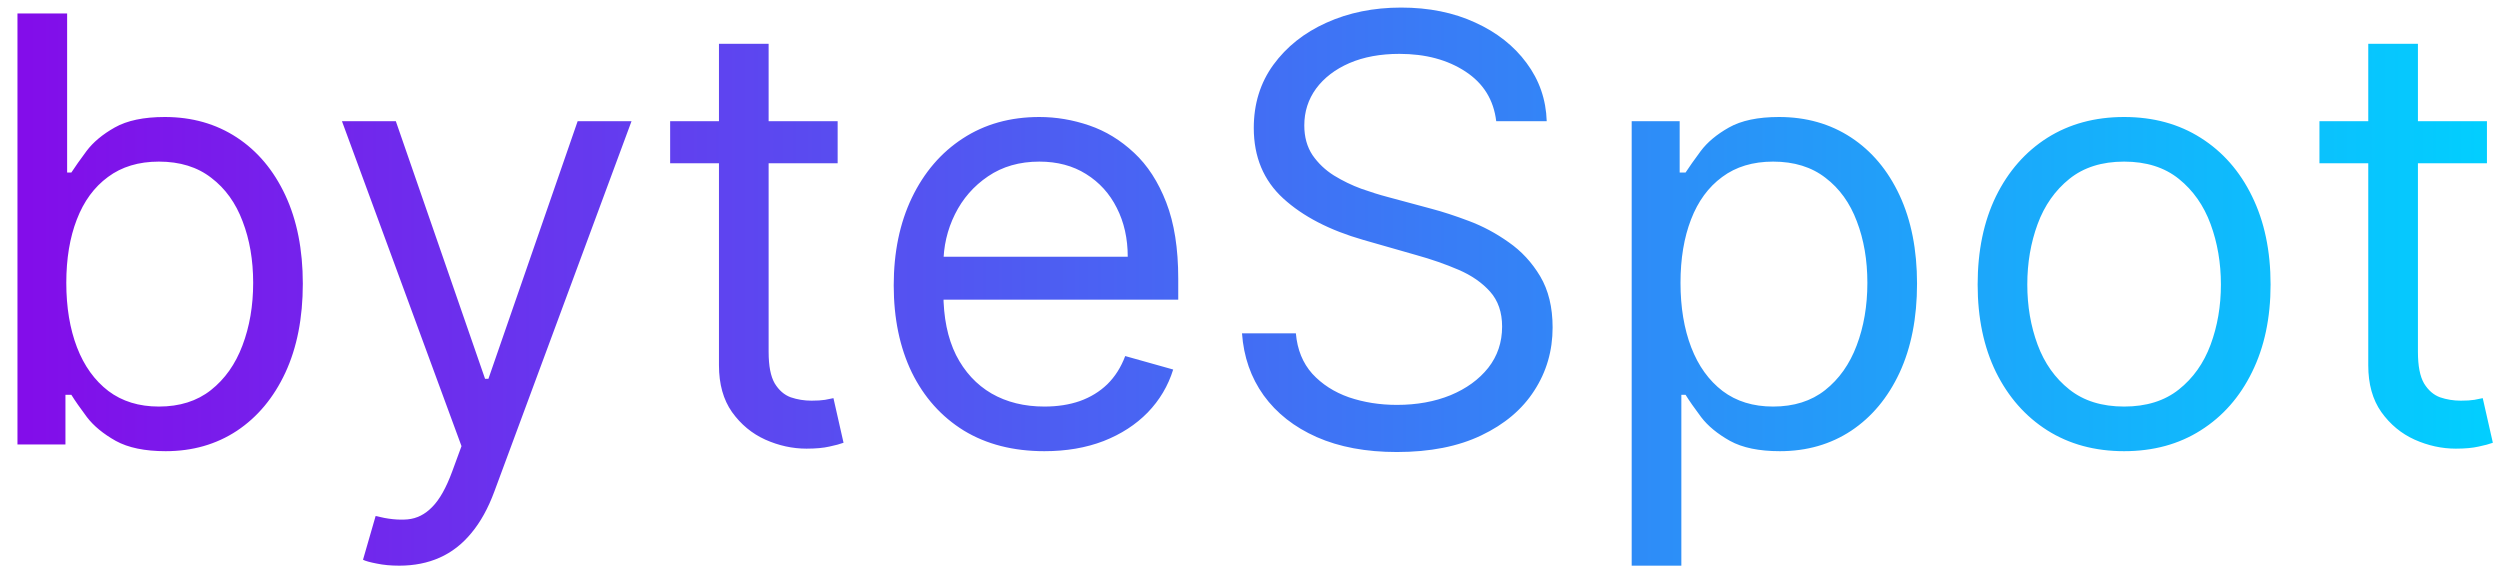
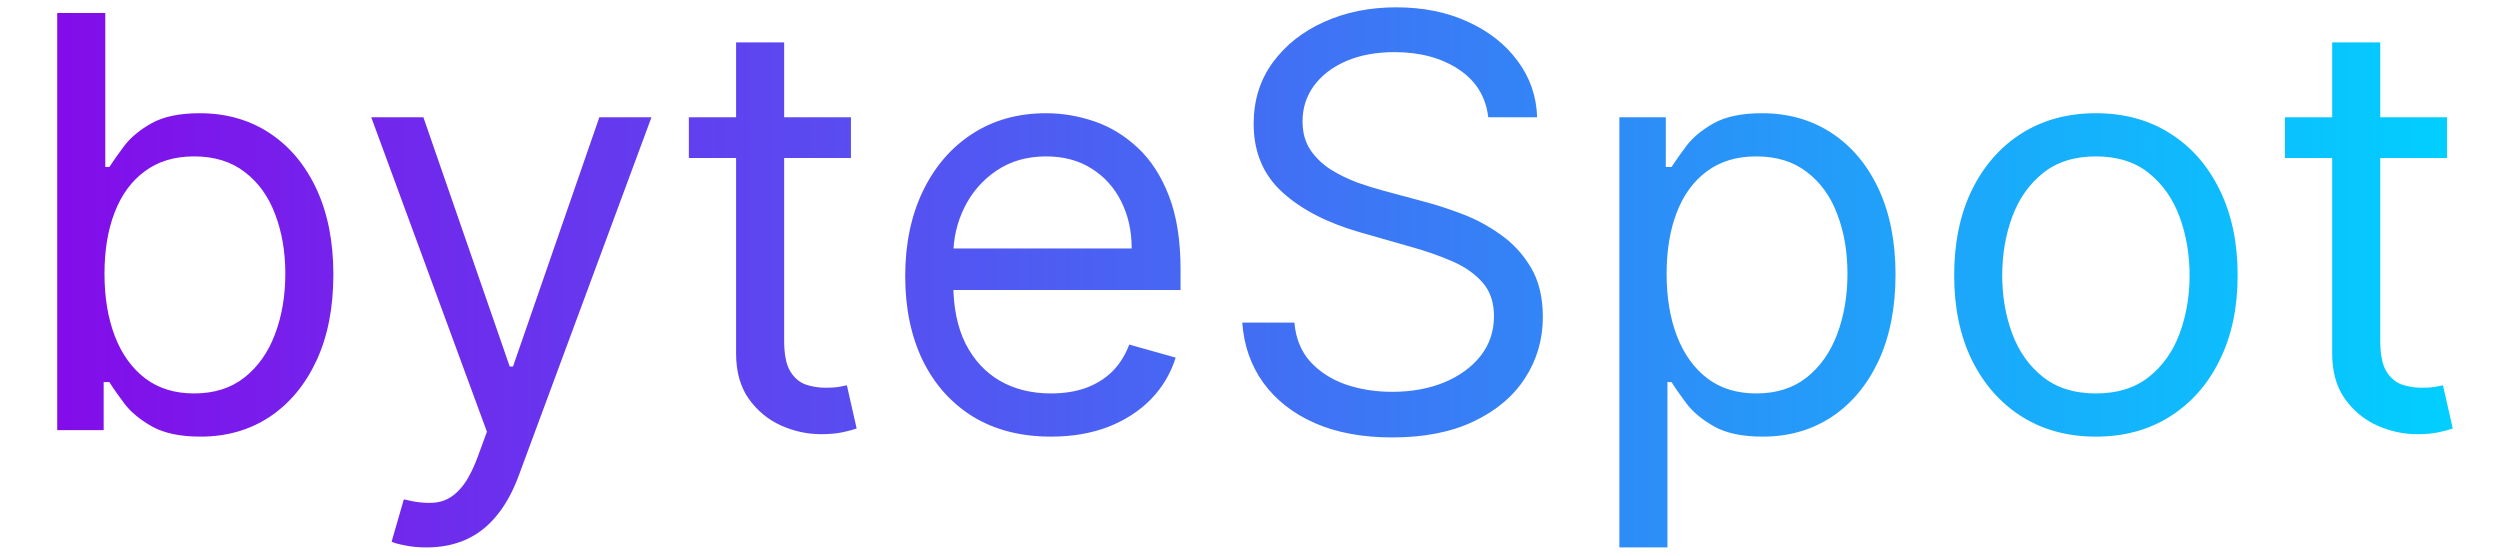
- <svg xmlns="http://www.w3.org/2000/svg" width="135" height="31" viewBox="0 0 135 31" fill="none">
+ <svg xmlns="http://www.w3.org/2000/svg" width="135" height="30" viewBox="0 0 135 31" fill="none">
  <path d="M0.943 24V0.727H3.625V9.318H3.852C4.049 9.015 4.322 8.629 4.67 8.159C5.027 7.682 5.534 7.258 6.193 6.886C6.86 6.508 7.761 6.318 8.898 6.318C10.367 6.318 11.663 6.686 12.784 7.42C13.905 8.155 14.78 9.197 15.409 10.546C16.038 11.894 16.352 13.485 16.352 15.318C16.352 17.167 16.038 18.769 15.409 20.125C14.78 21.474 13.909 22.519 12.796 23.261C11.682 23.996 10.398 24.364 8.943 24.364C7.822 24.364 6.924 24.178 6.25 23.807C5.576 23.428 5.057 23 4.693 22.523C4.33 22.038 4.049 21.636 3.852 21.318H3.534V24H0.943ZM3.58 15.273C3.58 16.591 3.773 17.754 4.159 18.761C4.545 19.761 5.11 20.546 5.852 21.114C6.595 21.674 7.504 21.954 8.58 21.954C9.701 21.954 10.636 21.659 11.386 21.068C12.144 20.47 12.712 19.667 13.091 18.659C13.477 17.644 13.671 16.515 13.671 15.273C13.671 14.046 13.481 12.939 13.102 11.954C12.731 10.962 12.167 10.178 11.409 9.602C10.659 9.019 9.716 8.727 8.58 8.727C7.489 8.727 6.572 9.004 5.83 9.557C5.087 10.102 4.527 10.867 4.148 11.852C3.769 12.829 3.58 13.97 3.58 15.273ZM21.557 30.546C21.102 30.546 20.697 30.508 20.341 30.432C19.985 30.364 19.739 30.296 19.602 30.227L20.284 27.864C20.936 28.03 21.511 28.091 22.011 28.046C22.511 28 22.954 27.776 23.341 27.375C23.735 26.981 24.095 26.341 24.421 25.454L24.921 24.091L18.466 6.545H21.375L26.193 20.454H26.375L31.193 6.545H34.102L26.693 26.546C26.36 27.447 25.947 28.193 25.454 28.784C24.962 29.383 24.39 29.826 23.739 30.114C23.095 30.401 22.367 30.546 21.557 30.546ZM45.233 6.545V8.818H36.188V6.545H45.233ZM38.824 2.364H41.506V19C41.506 19.758 41.615 20.326 41.835 20.704C42.062 21.076 42.35 21.326 42.699 21.454C43.055 21.576 43.43 21.636 43.824 21.636C44.119 21.636 44.362 21.621 44.551 21.591C44.74 21.553 44.892 21.523 45.006 21.5L45.551 23.909C45.369 23.977 45.115 24.046 44.79 24.114C44.464 24.189 44.051 24.227 43.551 24.227C42.794 24.227 42.051 24.064 41.324 23.739C40.604 23.413 40.006 22.917 39.528 22.25C39.059 21.583 38.824 20.742 38.824 19.727V2.364ZM56.398 24.364C54.716 24.364 53.265 23.992 52.045 23.25C50.833 22.5 49.898 21.454 49.239 20.114C48.587 18.765 48.261 17.197 48.261 15.409C48.261 13.621 48.587 12.046 49.239 10.682C49.898 9.311 50.814 8.242 51.989 7.477C53.17 6.705 54.549 6.318 56.125 6.318C57.034 6.318 57.932 6.47 58.818 6.773C59.705 7.076 60.511 7.568 61.239 8.25C61.966 8.924 62.545 9.818 62.977 10.932C63.409 12.046 63.625 13.417 63.625 15.046V16.182H50.17V13.864H60.898C60.898 12.879 60.701 12 60.307 11.227C59.92 10.454 59.367 9.845 58.648 9.398C57.936 8.951 57.095 8.727 56.125 8.727C55.057 8.727 54.133 8.992 53.352 9.523C52.58 10.046 51.985 10.727 51.568 11.568C51.151 12.409 50.943 13.311 50.943 14.273V15.818C50.943 17.136 51.17 18.254 51.625 19.171C52.087 20.079 52.727 20.773 53.545 21.25C54.364 21.72 55.314 21.954 56.398 21.954C57.102 21.954 57.739 21.856 58.307 21.659C58.883 21.454 59.379 21.151 59.795 20.75C60.212 20.341 60.534 19.833 60.761 19.227L63.352 19.954C63.08 20.833 62.621 21.606 61.977 22.273C61.333 22.932 60.538 23.447 59.591 23.818C58.644 24.182 57.58 24.364 56.398 24.364ZM80.796 6.545C80.659 5.394 80.106 4.5 79.136 3.864C78.167 3.227 76.977 2.909 75.568 2.909C74.538 2.909 73.636 3.076 72.864 3.409C72.099 3.742 71.5 4.201 71.068 4.784C70.644 5.367 70.432 6.03 70.432 6.773C70.432 7.394 70.579 7.928 70.875 8.375C71.178 8.814 71.564 9.182 72.034 9.477C72.504 9.765 72.996 10.004 73.511 10.193C74.026 10.375 74.5 10.523 74.932 10.636L77.296 11.273C77.901 11.432 78.576 11.652 79.318 11.932C80.068 12.212 80.784 12.595 81.466 13.079C82.155 13.557 82.724 14.171 83.171 14.921C83.617 15.671 83.841 16.591 83.841 17.682C83.841 18.939 83.511 20.076 82.852 21.091C82.201 22.106 81.246 22.913 79.989 23.511C78.739 24.11 77.22 24.409 75.432 24.409C73.765 24.409 72.322 24.14 71.102 23.602C69.89 23.064 68.936 22.314 68.239 21.352C67.549 20.39 67.159 19.273 67.068 18H69.977C70.053 18.879 70.349 19.606 70.864 20.182C71.386 20.75 72.046 21.174 72.841 21.454C73.644 21.727 74.508 21.864 75.432 21.864C76.508 21.864 77.474 21.689 78.329 21.341C79.186 20.985 79.864 20.492 80.364 19.864C80.864 19.227 81.114 18.485 81.114 17.636C81.114 16.864 80.898 16.235 80.466 15.75C80.034 15.265 79.466 14.871 78.761 14.568C78.057 14.265 77.296 14 76.477 13.773L73.614 12.954C71.796 12.432 70.356 11.686 69.296 10.716C68.235 9.746 67.704 8.477 67.704 6.909C67.704 5.606 68.057 4.47 68.761 3.5C69.474 2.523 70.428 1.765 71.625 1.227C72.829 0.682 74.174 0.409 75.659 0.409C77.159 0.409 78.492 0.678 79.659 1.216C80.826 1.746 81.75 2.473 82.432 3.398C83.121 4.322 83.485 5.371 83.523 6.545H80.796ZM88.111 30.546V6.545H90.702V9.318H91.02C91.217 9.015 91.49 8.629 91.838 8.159C92.194 7.682 92.702 7.258 93.361 6.886C94.028 6.508 94.929 6.318 96.065 6.318C97.535 6.318 98.831 6.686 99.952 7.42C101.073 8.155 101.948 9.197 102.577 10.546C103.205 11.894 103.52 13.485 103.52 15.318C103.52 17.167 103.205 18.769 102.577 20.125C101.948 21.474 101.077 22.519 99.963 23.261C98.849 23.996 97.565 24.364 96.111 24.364C94.99 24.364 94.092 24.178 93.418 23.807C92.743 23.428 92.224 23 91.861 22.523C91.497 22.038 91.217 21.636 91.02 21.318H90.793V30.546H88.111ZM90.747 15.273C90.747 16.591 90.94 17.754 91.327 18.761C91.713 19.761 92.278 20.546 93.02 21.114C93.762 21.674 94.671 21.954 95.747 21.954C96.868 21.954 97.804 21.659 98.554 21.068C99.312 20.47 99.88 19.667 100.259 18.659C100.645 17.644 100.838 16.515 100.838 15.273C100.838 14.046 100.649 12.939 100.27 11.954C99.899 10.962 99.334 10.178 98.577 9.602C97.827 9.019 96.883 8.727 95.747 8.727C94.656 8.727 93.74 9.004 92.997 9.557C92.255 10.102 91.694 10.867 91.315 11.852C90.937 12.829 90.747 13.97 90.747 15.273ZM114.702 24.364C113.126 24.364 111.743 23.989 110.554 23.239C109.372 22.489 108.448 21.439 107.781 20.091C107.122 18.742 106.793 17.167 106.793 15.364C106.793 13.546 107.122 11.958 107.781 10.602C108.448 9.246 109.372 8.193 110.554 7.443C111.743 6.693 113.126 6.318 114.702 6.318C116.277 6.318 117.656 6.693 118.838 7.443C120.027 8.193 120.952 9.246 121.611 10.602C122.277 11.958 122.611 13.546 122.611 15.364C122.611 17.167 122.277 18.742 121.611 20.091C120.952 21.439 120.027 22.489 118.838 23.239C117.656 23.989 116.277 24.364 114.702 24.364ZM114.702 21.954C115.899 21.954 116.884 21.648 117.656 21.034C118.429 20.421 119.001 19.614 119.372 18.614C119.743 17.614 119.929 16.53 119.929 15.364C119.929 14.197 119.743 13.11 119.372 12.102C119.001 11.095 118.429 10.28 117.656 9.659C116.884 9.038 115.899 8.727 114.702 8.727C113.505 8.727 112.52 9.038 111.747 9.659C110.974 10.28 110.402 11.095 110.031 12.102C109.66 13.11 109.474 14.197 109.474 15.364C109.474 16.53 109.66 17.614 110.031 18.614C110.402 19.614 110.974 20.421 111.747 21.034C112.52 21.648 113.505 21.954 114.702 21.954ZM134.295 6.545V8.818H125.25V6.545H134.295ZM127.886 2.364H130.568V19C130.568 19.758 130.678 20.326 130.898 20.704C131.125 21.076 131.413 21.326 131.761 21.454C132.117 21.576 132.492 21.636 132.886 21.636C133.182 21.636 133.424 21.621 133.614 21.591C133.803 21.553 133.955 21.523 134.068 21.5L134.614 23.909C134.432 23.977 134.178 24.046 133.852 24.114C133.527 24.189 133.114 24.227 132.614 24.227C131.856 24.227 131.114 24.064 130.386 23.739C129.667 23.413 129.068 22.917 128.591 22.25C128.121 21.583 127.886 20.742 127.886 19.727V2.364Z" fill="url(#paint0_linear_1_3)" />
  <defs>
    <linearGradient id="paint0_linear_1_3" x1="136" y1="32" x2="-2" y2="32" gradientUnits="userSpaceOnUse">
      <stop stop-color="#00D1FF" />
      <stop offset="1" stop-color="#8608E9" />
    </linearGradient>
  </defs>
</svg>
